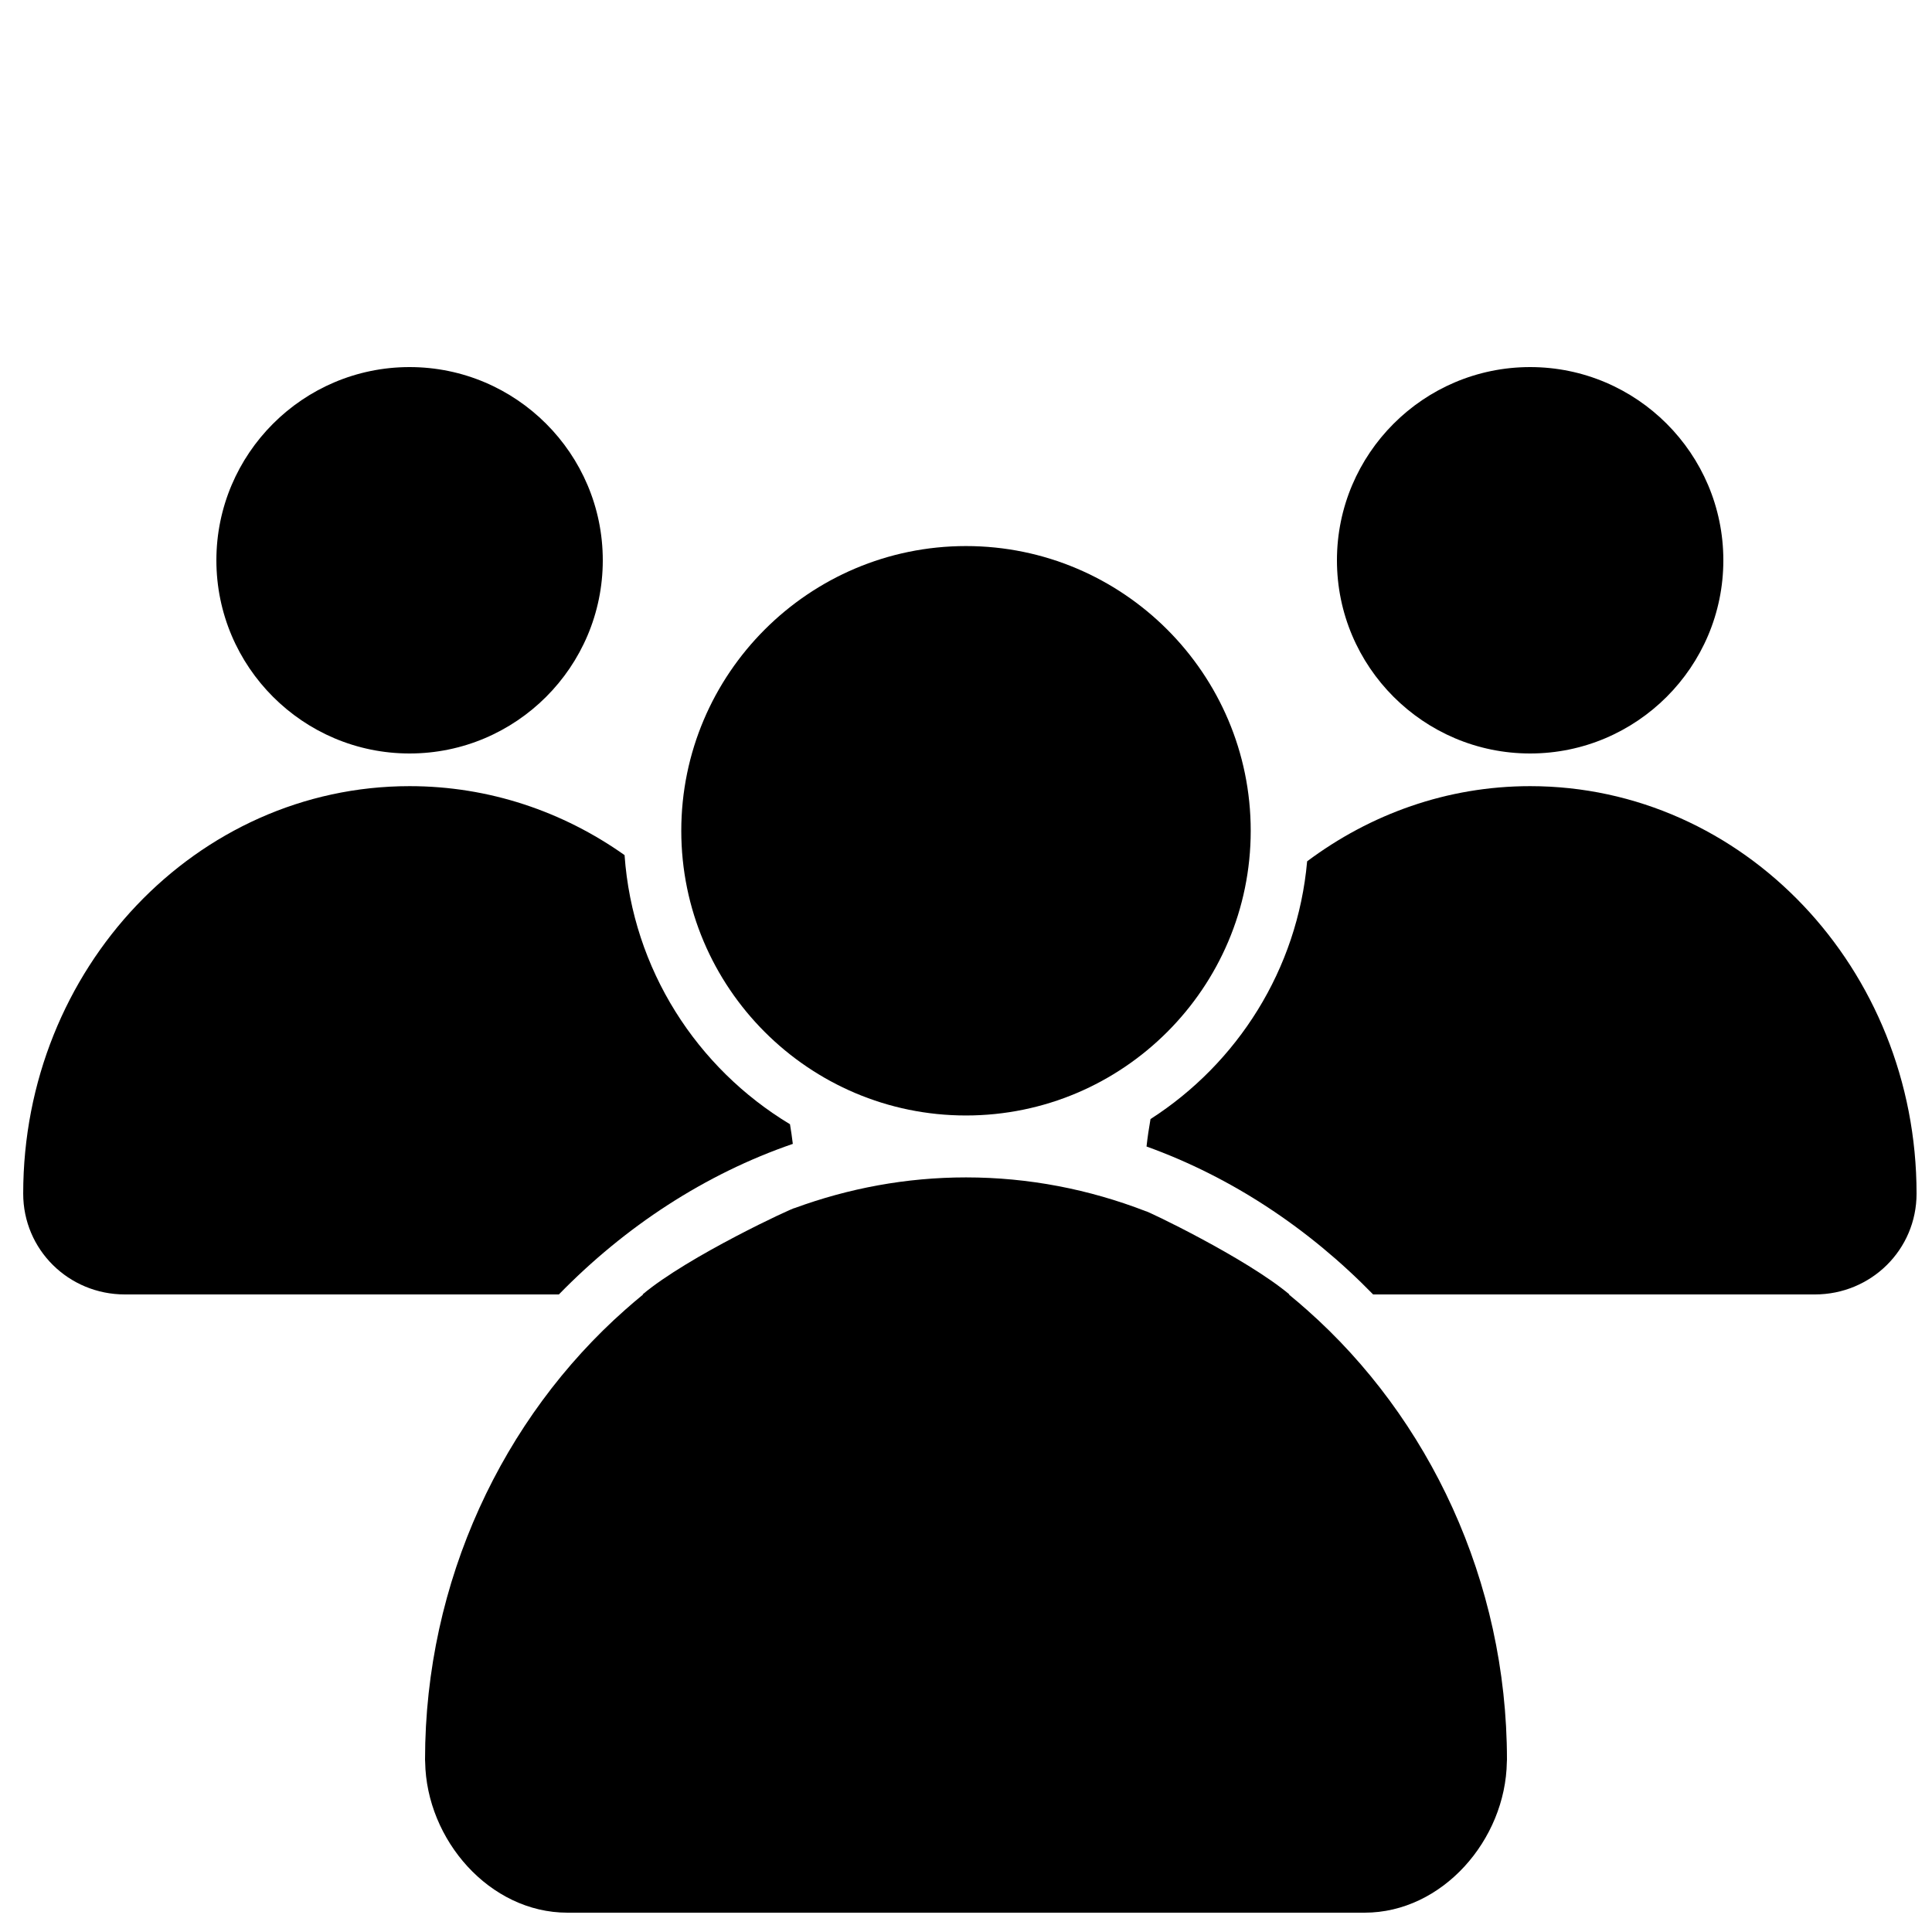
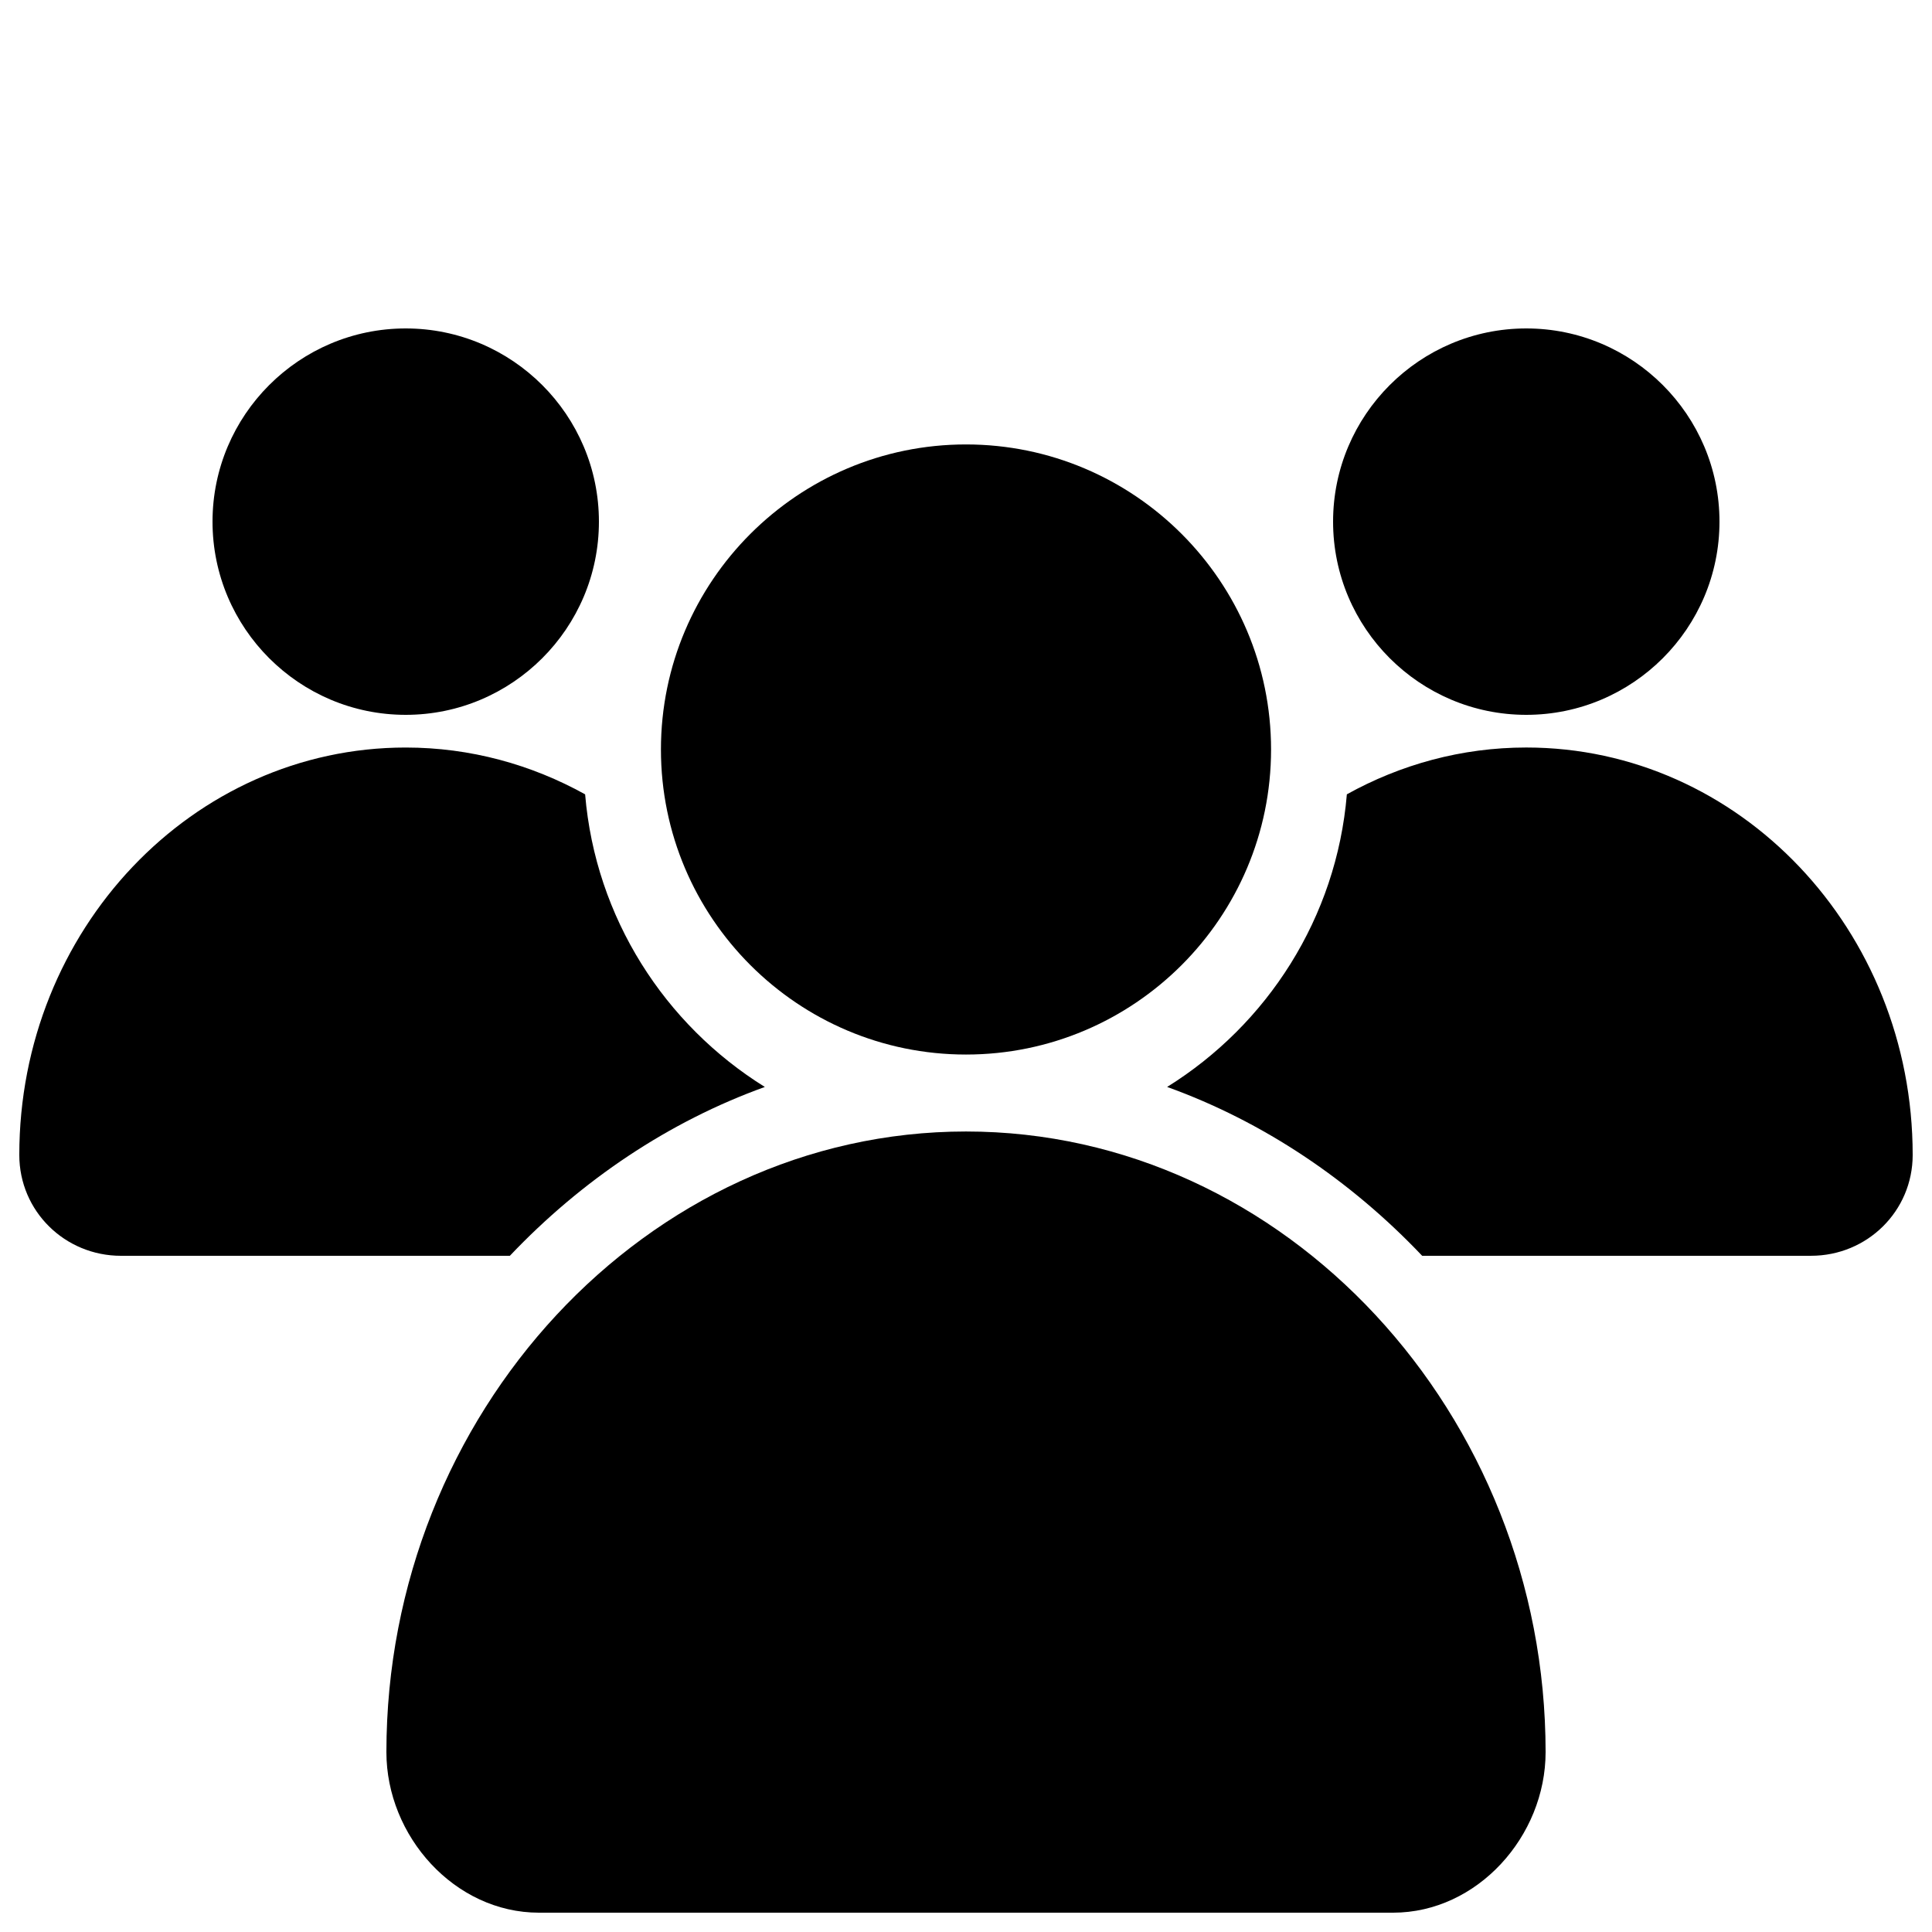
<svg xmlns="http://www.w3.org/2000/svg" version="1.1" x="0px" y="0px" width="100px" height="100px" viewBox="0 0 100 100" enable-background="new 0 0 100 100" xml:space="preserve">
  <g id="Layer_3" display="none">
</g>
  <g id="Your_Icon">
</g>
  <g id="Layer_4">
    <g>
-       <path fill="none" d="M50,60.941c3.257,0,6.382,0.621,9.292,1.745c-0.011-0.061-0.011-0.125-0.019-0.186    c-2.734-1.095-5.66-1.723-8.705-1.793c-0.19,0.006-0.377,0.029-0.569,0.029s-0.378-0.023-0.568-0.029    c-2.891,0.067-5.673,0.638-8.287,1.632c-0.007,0.064-0.01,0.128-0.02,0.191C43.915,61.508,46.897,60.941,50,60.941z" />
-       <path fill="none" d="M33.26,67c-0.308,0.258-0.607,0.526-0.904,0.797c0.308-0.271,0.618-0.539,0.936-0.797H33.26z" />
-       <path fill="none" d="M59.344,59.343c0.053-0.479,0.124-0.952,0.206-1.42c-0.534,0.343-1.09,0.655-1.662,0.94    C58.378,59.01,58.863,59.17,59.344,59.343z" />
-       <path fill="none" d="M70.632,99H29.368c-4.028,0-7.297-3.774-7.362-7.799c0,0.085-0.006,0.169-0.006,0.254    c0,4.069,3.299,8.545,7.368,8.545h41.264C74.701,100,78,95.524,78,91.455c0-0.085-0.006-0.169-0.006-0.254    C77.929,95.226,74.66,99,70.632,99z" />
-       <path fill="none" d="M42.111,58.863c-0.418-0.208-0.824-0.433-1.223-0.673c0.056,0.337,0.108,0.674,0.147,1.017    C41.393,59.084,41.751,58.971,42.111,58.863z" />
-       <path fill="none" d="M67.645,67.797c-0.297-0.271-0.597-0.539-0.904-0.797h-0.031C67.026,67.258,67.337,67.525,67.645,67.797z" />
-       <path d="M67.645,67.797c-0.308-0.271-0.618-0.539-0.936-0.797h0.031c-2.251-1.891-7.459-4.374-7.448-4.313    c-2.91-1.124-6.035-1.745-9.292-1.745c-3.103,0-6.085,0.566-8.876,1.59c0.01-0.063-5.498,2.48-7.864,4.468h0.031    c-0.317,0.258-0.628,0.525-0.936,0.797C26.042,73.38,22,81.828,22,91.08c0,0.041,0.006,0.081,0.006,0.121    C22.071,95.226,25.34,99,29.368,99h41.264c4.028,0,7.297-3.774,7.362-7.799c0-0.041,0.006-0.081,0.006-0.121    C78,81.828,73.958,73.38,67.645,67.797z" />
-       <path d="M79.2,40.691c-4.301,0-8.278,1.449-11.543,3.891c-0.498,5.602-3.61,10.453-8.107,13.341    c-0.082,0.469-0.153,0.941-0.206,1.42c4.397,1.583,8.396,4.237,11.729,7.657h22.865c2.906,0,5.263-2.312,5.263-5.22    C99.2,50.128,90.229,40.691,79.2,40.691z" />
-       <path d="M79.199,39C84.714,39,89.2,34.514,89.2,29c0-5.515-4.486-10-10.001-10c-5.514,0-9.999,4.486-9.999,10    C69.2,34.514,73.686,39,79.199,39z" />
-       <path d="M40.889,58.19c-4.817-2.901-8.143-8.013-8.562-13.93c-3.183-2.253-7.011-3.569-11.126-3.569c-11.028,0-20,9.437-20,21.089    C1.2,64.688,3.557,67,6.463,67h22.465c3.43-3.519,7.562-6.229,12.108-7.793C40.997,58.864,40.944,58.527,40.889,58.19z" />
-       <path d="M21.199,39C26.714,39,31.2,34.514,31.2,29c0-5.514-4.486-10-10.001-10c-5.514,0-9.999,4.486-9.999,10    C11.2,34.514,15.686,39,21.199,39z" />
-       <path d="M64.737,43c0-8.126-6.612-14.736-14.738-14.736S35.263,34.874,35.263,43s6.61,14.737,14.736,14.737    S64.737,51.125,64.737,43z" />
+       <path fill="none" d="M79.995,90.845c0-0.014,0.002-0.028,0.002-0.042c0-0.001,0-0.003,0-0.005    C79.998,90.814,79.995,90.829,79.995,90.845z" />
+       <path fill="none" d="M74.544,72.583C77.966,77.829,80,84.055,80,90.798c0-0.003,0-0.005,0-0.008c0-0.004,0,0.011,0,0.021    c0,0.017,0,0.034,0,0.052c0,0.015,0-0.087,0-0.073c0,0.003,0,0.005,0,0.008C80,84.055,77.966,77.829,74.544,72.583    c-1.859-2.89-4.138-5.453-6.731-7.583h-0.157C70.314,67.113,72.647,69.676,74.544,72.583z" />
+       <path fill="none" d="M72.106,99H27.894c-4.325,0-7.836-3.833-7.889-8.155c0,0.045-0.005,0.089-0.005,0.134    c0,0.015,0.002,0.028,0.002,0.043c0,0.03-0.002,0.06-0.002,0.09c0,4.36,3.535,8.889,7.894,8.889h44.213    C76.465,100,80,95.472,80,91.111c0-0.03-0.002-0.06-0.002-0.09c0-0.015,0.002-0.028,0.002-0.043c0-0.045-0.005-0.089-0.005-0.134    C79.942,95.167,76.432,99,72.106,99z" />
+       <g>
+         <path d="M50,58.566c-16.542,0-30,14.641-30,32.12C20,95.046,23.535,99,27.895,99h44.211C76.465,99,80,95.046,80,90.687     C80,73.207,66.542,58.566,50,58.566z" />
+         <path d="M49.999,54.583c8.707,0,15.791-7.083,15.791-15.789s-7.084-15.79-15.791-15.79c-8.706,0-15.789,7.084-15.789,15.79     S41.293,54.583,49.999,54.583z" />
+       </g>
+       <path fill="none" d="M32.344,65h-0.157c-2.592,2.13-4.872,4.693-6.73,7.583C27.354,69.676,29.687,67.114,32.344,65z" />
+       <path fill="none" d="M59.021,59.987c-1.528-0.542-3.106-0.954-4.728-1.217c-0.255,0.057-0.513,0.104-0.771,0.151    c1.903,0.246,3.747,0.698,5.524,1.315C59.039,60.152,59.024,60.071,59.021,59.987z" />
+       <path d="M39.588,56.261c-5.177-3.221-8.768-8.751-9.302-15.146c-2.778-1.541-5.935-2.423-9.287-2.423    c-11.028,0-20,9.437-20,21.089C1,62.688,3.356,65,6.263,65H26.39C30.102,61.089,34.609,58.055,39.588,56.261z" />
+       <path d="M20.999,37C26.514,37,31,32.514,31,27c0-5.514-4.486-10-10.001-10C15.485,17,11,21.486,11,27    C11,32.514,15.485,37,20.999,37z" />
+       <path d="M79,38.691c-3.352,0-6.509,0.882-9.287,2.423c-0.534,6.395-4.125,11.926-9.302,15.146c4.979,1.794,9.487,4.828,13.2,8.739    h20.126C96.644,65,99,62.688,99,59.78C99,48.128,90.028,38.691,79,38.691z" />
+       <path d="M78.999,37C84.514,37,89,32.514,89,27c0-5.515-4.486-10-10.001-10C73.485,17,69,21.486,69,27    C69,32.514,73.485,37,78.999,37z" />
+       <path d="M79.998,90.798c0,0.001,0,0.003,0,0.005c0,0.02,0.002,0.039,0.002,0.06c0,0.011-0.001-0.029-0.001-0.052    c0-0.009,0-0.024,0-0.021C79.998,90.793,79.998,90.795,79.998,90.798z" />
+       <path d="M20.002,90.79c0-0.015-0.002,0.203-0.002,0.188c0-0.045,0.005-0.089,0.005-0.134    C20.005,90.826,20.002,90.809,20.002,90.79z" />
    </g>
  </g>
</svg>
